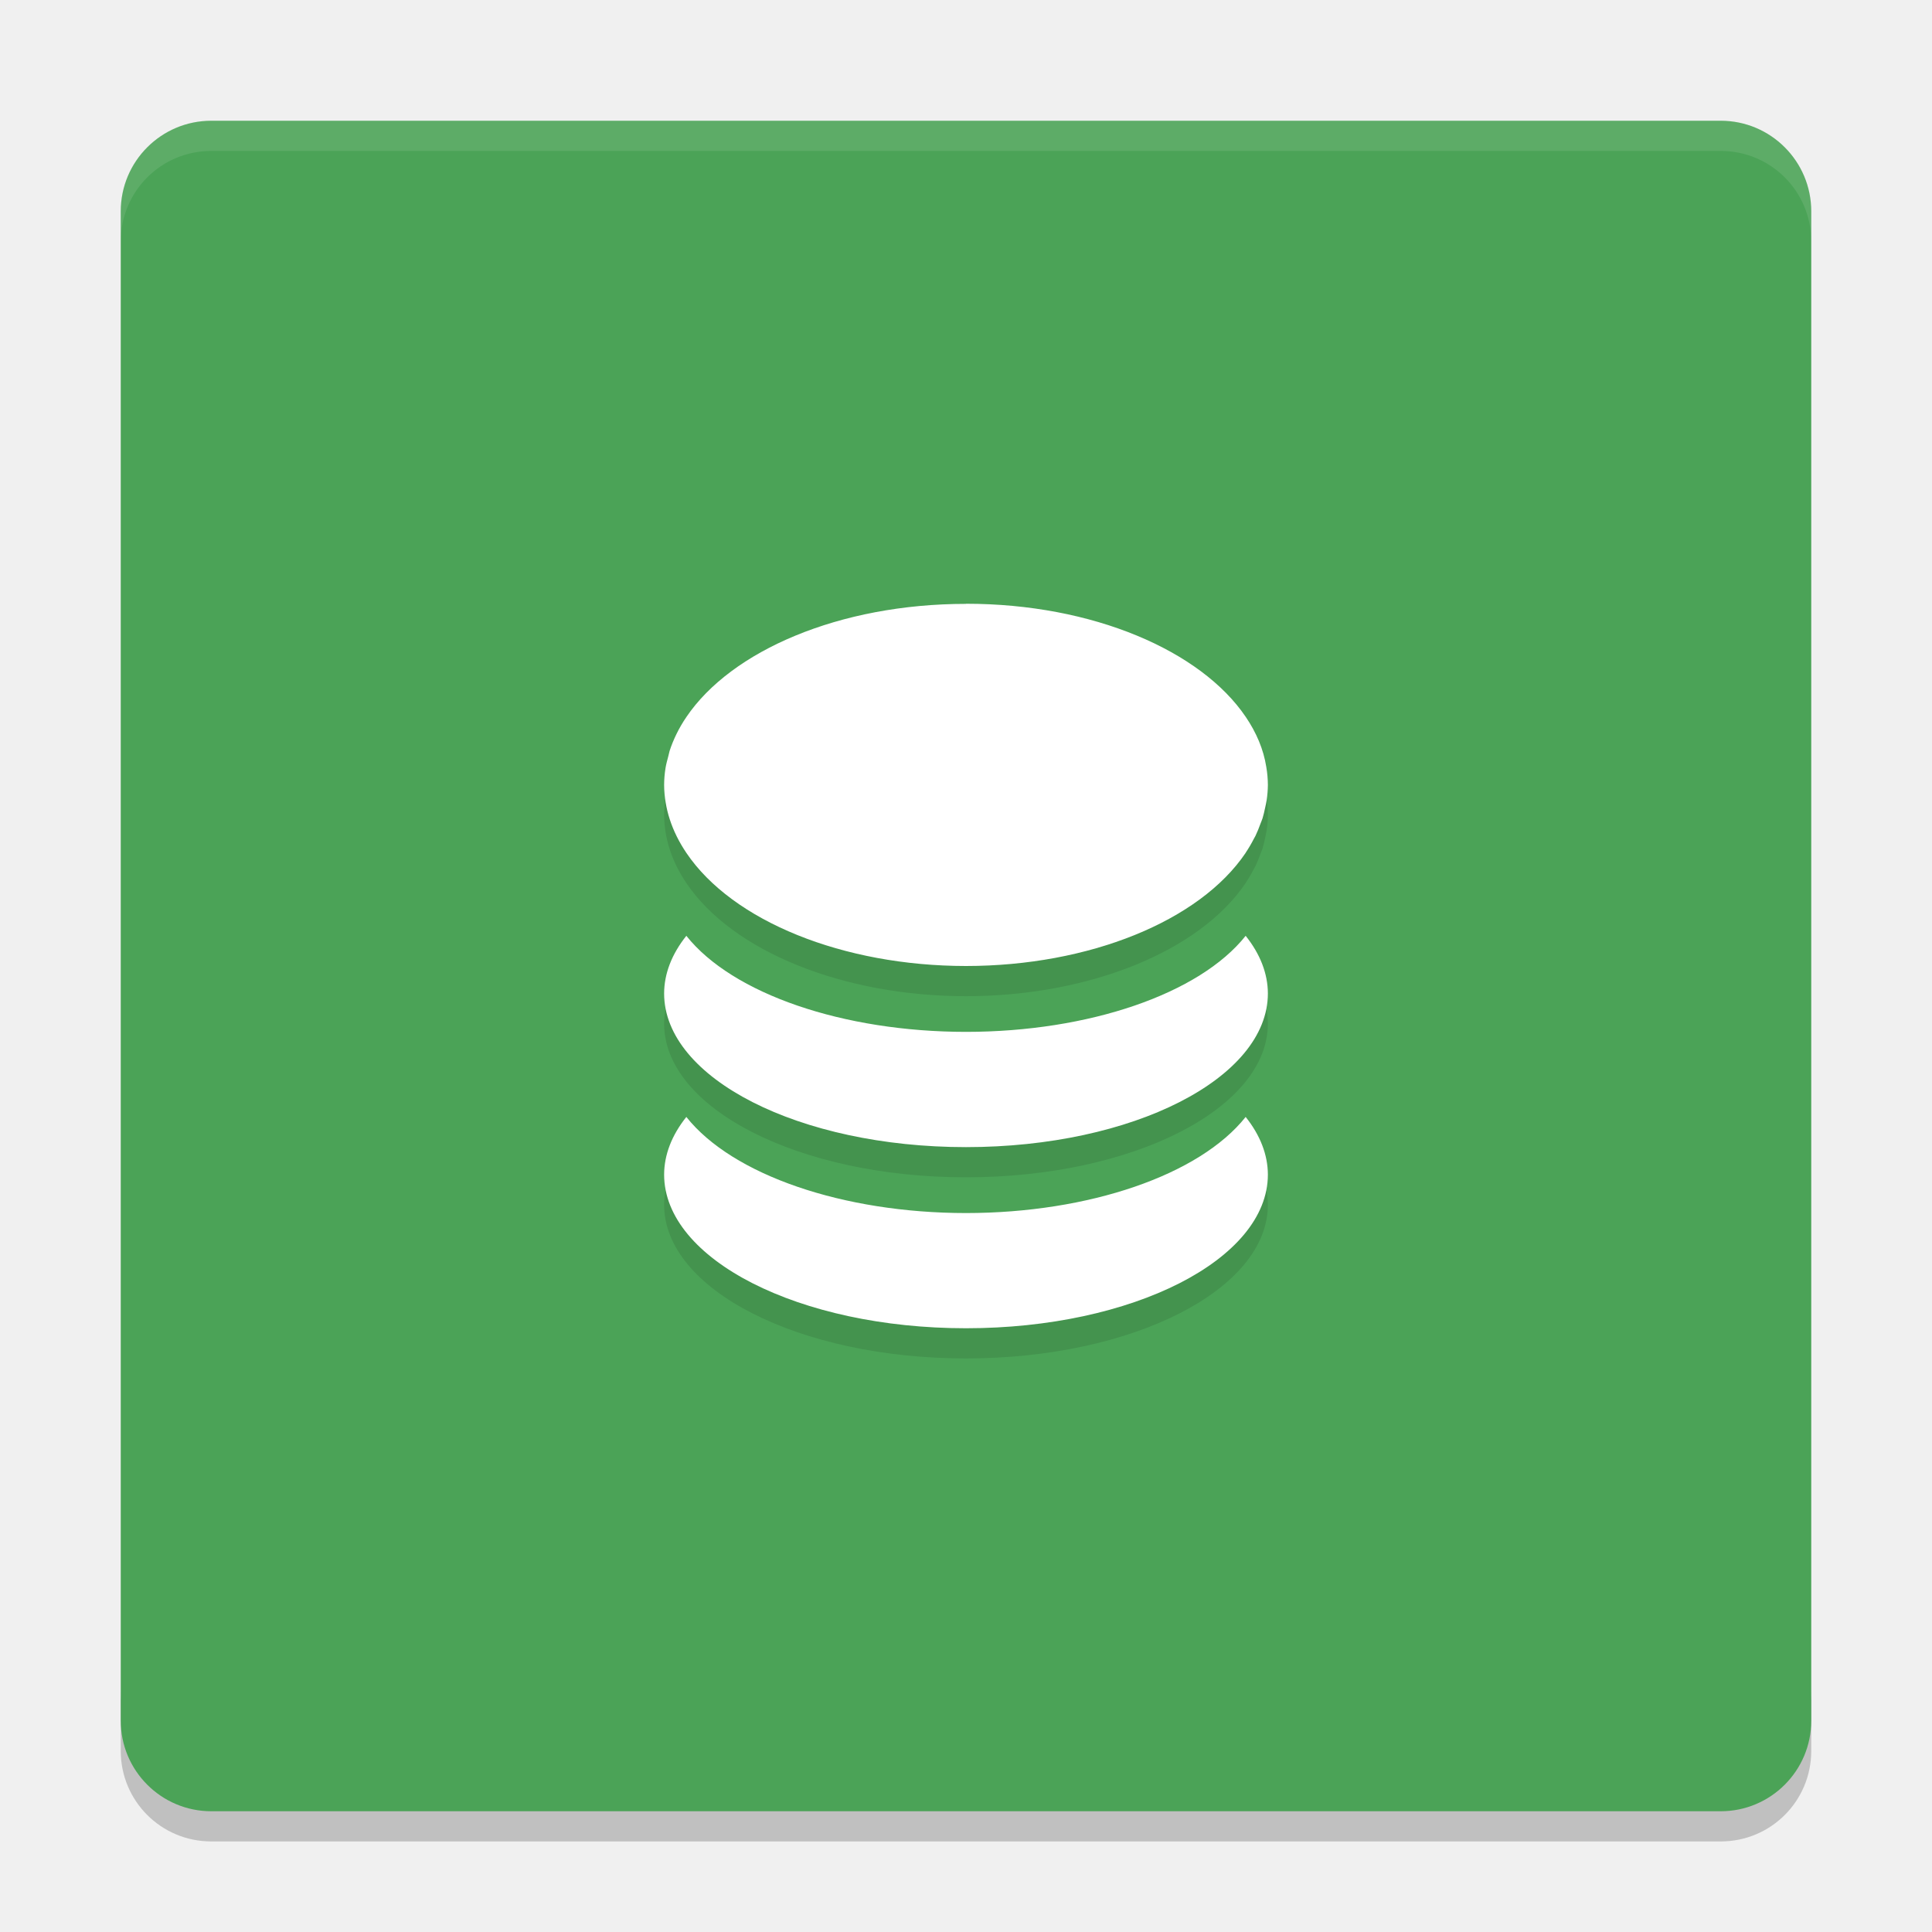
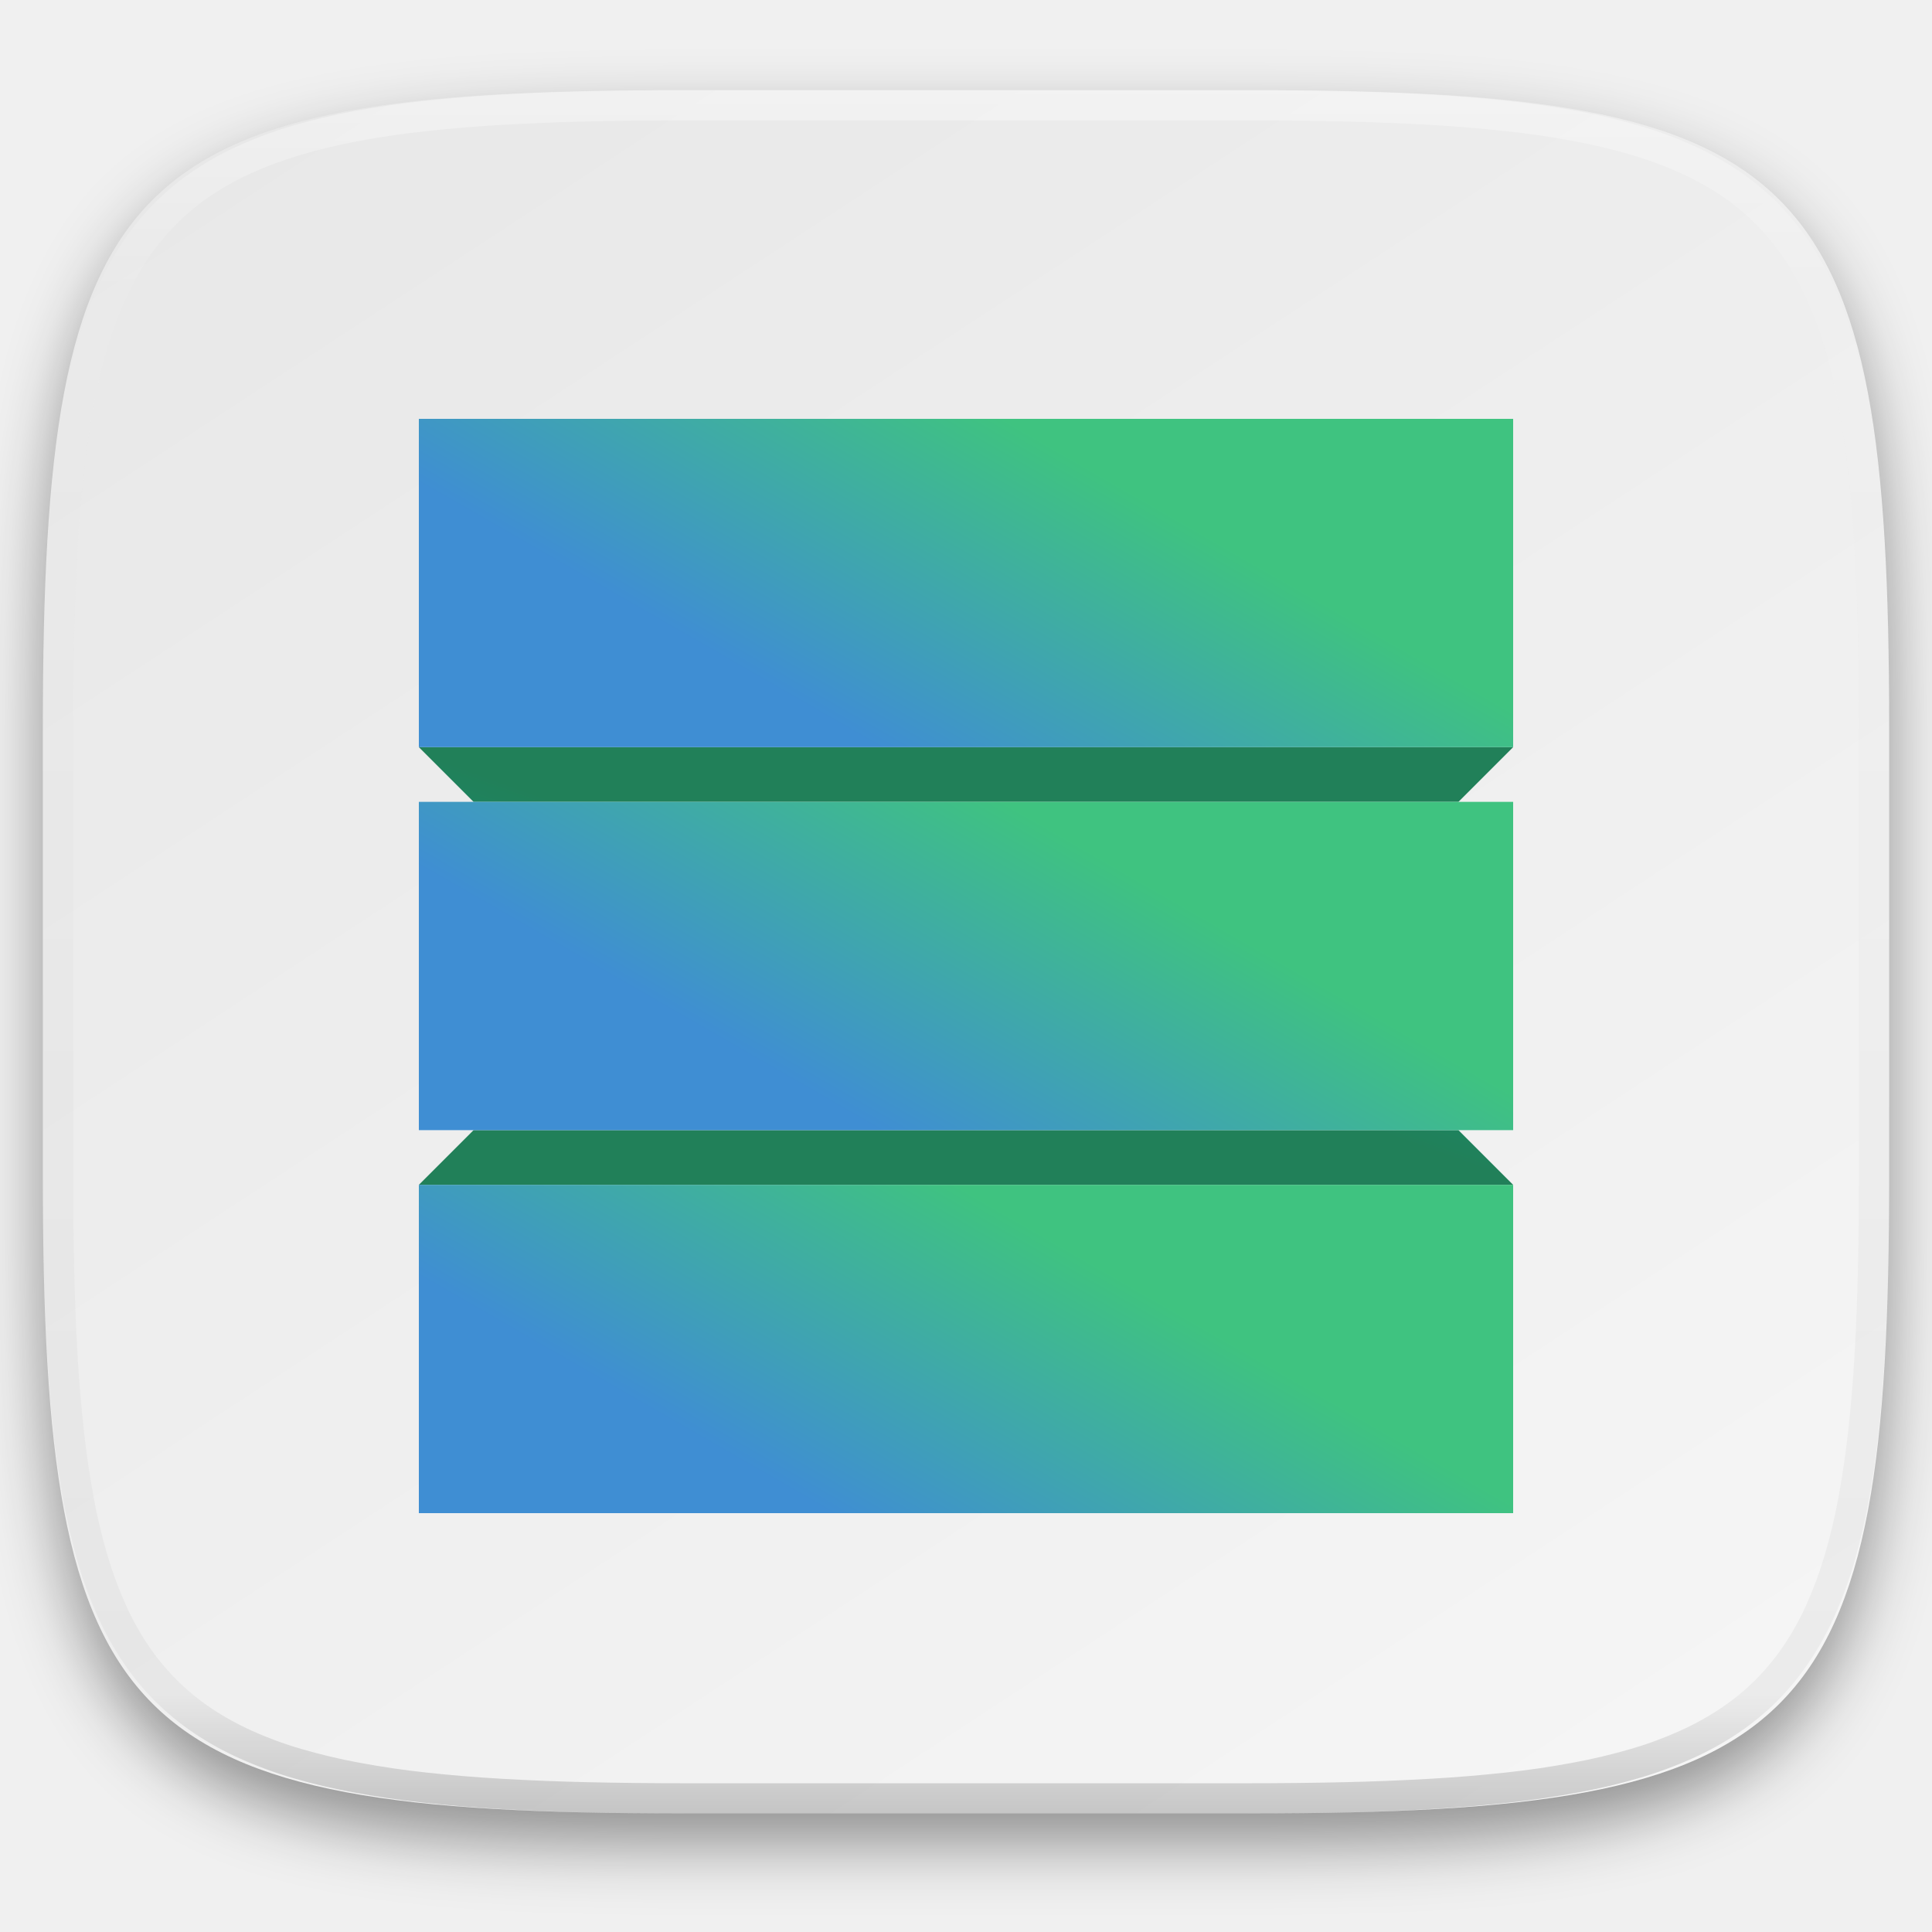
- <svg xmlns="http://www.w3.org/2000/svg" width="64" height="64" version="1">
-   <path style="opacity:0.2" d="m 4,56 0,2 c 0,1.662 1.338,3 3,3 l 50,0 c 1.662,0 3,-1.338 3,-3 l 0,-2 c 0,1.662 -1.338,3 -3,3 L 7,59 C 5.338,59 4,57.662 4,56 Z" />
-   <rect style="fill:#4ba357" width="56" height="56" x="-60" y="-60" rx="3" ry="3" transform="matrix(0,-1,-1,0,0,0)" />
-   <path style="opacity:0.1;fill:#ffffff" d="M 7 4 C 5.338 4 4 5.338 4 7 L 4 8 C 4 6.338 5.338 5 7 5 L 57 5 C 58.662 5 60 6.338 60 8 L 60 7 C 60 5.338 58.662 4 57 4 L 7 4 z" />
-   <path style="opacity:0.1" d="M 32.004,21 32,21.004 c -4.195,0 -7.779,1.553 -9.264,3.75 -0.125,0.184 -0.234,0.371 -0.328,0.564 -0.089,0.183 -0.166,0.368 -0.227,0.559 a 10,5.998 0 0 0 -0.043,0.176 c -0.034,0.129 -0.071,0.259 -0.092,0.391 A 10,5.998 0 0 0 22,27.002 c 5.5e-4,0.195 0.019,0.389 0.051,0.582 a 10,5.998 0 0 0 0.137,0.562 10,5.998 0 0 0 0.23,0.561 10,5.998 0 0 0 0.318,0.545 A 10,5.998 0 0 0 32,33 a 10,5.998 0 0 0 9.264,-3.748 10,5.998 0 0 0 0.002,-0.006 10,5.998 0 0 0 0.271,-0.463 c 0.016,-0.03 0.036,-0.061 0.051,-0.092 a 10,5.998 0 0 0 0.164,-0.398 c 0.023,-0.063 0.052,-0.124 0.072,-0.188 a 10,5.998 0 0 0 0.082,-0.334 c 0.019,-0.088 0.04,-0.173 0.053,-0.262 A 10,5.998 0 0 0 42,27.002 10,5.998 0 0 0 41.947,26.404 C 41.855,25.82 41.618,25.267 41.268,24.75 39.782,22.553 36.198,21 32.004,21 Z M 22.736,32 A 10,5.091 0 0 0 22,33.91 10,5.091 0 0 0 32,39 10,5.091 0 0 0 42,33.908 10,5.091 0 0 0 41.264,32 10,5.091 0 0 1 32,35.182 10,5.091 0 0 1 22.736,32 Z m 0,6 A 10,5.091 0 0 0 22,39.908 10,5.091 0 0 0 32,45 10,5.091 0 0 0 42,39.91 10,5.091 0 0 0 41.264,38 10,5.091 0 0 1 32,41.184 10,5.091 0 0 1 22.736,38 Z" />
-   <path style="fill:#ffffff" d="M 32.004,20 32,20.004 c -4.195,0 -7.779,1.553 -9.264,3.75 -0.125,0.184 -0.234,0.371 -0.328,0.564 -0.089,0.183 -0.166,0.368 -0.227,0.559 a 10,5.998 0 0 0 -0.043,0.176 c -0.034,0.129 -0.071,0.259 -0.092,0.391 A 10,5.998 0 0 0 22,26.002 c 5.5e-4,0.195 0.019,0.389 0.051,0.582 a 10,5.998 0 0 0 0.137,0.562 10,5.998 0 0 0 0.23,0.561 10,5.998 0 0 0 0.318,0.545 A 10,5.998 0 0 0 32,32 a 10,5.998 0 0 0 9.264,-3.748 10,5.998 0 0 0 0.002,-0.006 10,5.998 0 0 0 0.271,-0.463 c 0.016,-0.03 0.036,-0.061 0.051,-0.092 a 10,5.998 0 0 0 0.164,-0.398 c 0.023,-0.063 0.052,-0.124 0.072,-0.188 a 10,5.998 0 0 0 0.082,-0.334 c 0.019,-0.088 0.04,-0.173 0.053,-0.262 A 10,5.998 0 0 0 42,26.002 10,5.998 0 0 0 41.947,25.404 C 41.855,24.82 41.618,24.267 41.268,23.75 39.782,21.553 36.198,20 32.004,20 Z M 22.736,31 A 10,5.091 0 0 0 22,32.91 10,5.091 0 0 0 32,38 10,5.091 0 0 0 42,32.908 10,5.091 0 0 0 41.264,31 10,5.091 0 0 1 32,34.182 10,5.091 0 0 1 22.736,31 Z m 0,6 A 10,5.091 0 0 0 22,38.908 10,5.091 0 0 0 32,44 10,5.091 0 0 0 42,38.91 10,5.091 0 0 0 41.264,37 10,5.091 0 0 1 32,40.184 10,5.091 0 0 1 22.736,37 Z" />
+ <svg xmlns="http://www.w3.org/2000/svg" style="isolation:isolate" width="256" height="256">
+   <g filter="url(#a)">
+     <linearGradient id="b" x1=".233" y1="-.071" x2=".933" y2=".924" gradientTransform="matrix(244.648 0 0 228.338 5.676 11.947)" gradientUnits="userSpaceOnUse">
+       <stop offset="0%" stop-color="#e8e8e8" />
+       <stop offset="100%" stop-color="#f5f5f5" />
+     </linearGradient>
+     <path d="M165.685 11.947c74.055 0 84.639 10.557 84.639 84.544v59.251c0 73.986-10.584 84.543-84.639 84.543h-75.37c-74.055 0-84.639-10.557-84.639-84.543V96.491c0-73.987 10.584-84.544 84.639-84.544h75.37z" fill="url(#b)" />
+   </g>
+   <defs>
+     <filter id="a" x="-200%" y="-200%" width="400%" height="400%" filterUnits="objectBoundingBox" color-interpolation-filters="sRGB">
+       <feGaussianBlur in="SourceGraphic" stdDeviation="4.294" />
+       <feOffset dy="4" result="pf_100_offsetBlur" />
+       <feFlood flood-color="#000" flood-opacity=".4" />
+       <feComposite in2="pf_100_offsetBlur" operator="in" result="pf_100_dropShadow" />
+       <feBlend in="SourceGraphic" in2="pf_100_dropShadow" />
+     </filter>
+   </defs>
+   <linearGradient id="c" x1=".338" y1="6.181" x2=".838" y2="6.112" gradientTransform="matrix(145 0 0 7.25 55.5 99)" gradientUnits="userSpaceOnUse">
+     <stop offset="0%" stop-color="#148e76" />
+     <stop offset="100%" stop-color="#218059" />
+   </linearGradient>
+   <path d="M193.25 106.25H62.75L55.5 99h145l-7.25 7.25z" fill="url(#c)" />
+   <linearGradient id="d" x1=".662" y1="-5.181" x2=".162" y2="-5.112" gradientTransform="matrix(145 0 0 7.25 55.5 149.75)" gradientUnits="userSpaceOnUse">
+     <stop offset="0%" stop-color="#148e76" />
+     <stop offset="100%" stop-color="#218059" />
+   </linearGradient>
+   <path d="M62.75 149.75h130.5l7.25 7.25h-145l7.25-7.25z" fill="url(#d)" />
+   <linearGradient id="e" x1=".662" y1=".244" x2=".162" y2=".504" gradientTransform="matrix(145 0 0 43.5 55.5 55.5)" gradientUnits="userSpaceOnUse">
+     <stop offset="0%" stop-color="#3fc380" />
+     <stop offset="100%" stop-color="#3f8ed3" />
+   </linearGradient>
+   <path d="M55.5 55.5h145V99h-145V55.5z" fill="url(#e)" />
+   <linearGradient id="f" x1=".662" y1=".327" x2=".162" y2=".587" gradientTransform="matrix(145 0 0 43.5 55.5 157)" gradientUnits="userSpaceOnUse">
+     <stop offset="0%" stop-color="#3fc380" />
+     <stop offset="100%" stop-color="#3f8ed3" />
+   </linearGradient>
+   <path d="M55.5 157h145v43.5h-145V157z" fill="url(#f)" />
+   <linearGradient id="g" x1=".662" y1=".244" x2=".162" y2=".504" gradientTransform="matrix(145 0 0 43.5 55.5 106.25)" gradientUnits="userSpaceOnUse">
+     <stop offset="0%" stop-color="#3fc380" />
+     <stop offset="100%" stop-color="#3f8ed3" />
+   </linearGradient>
+   <path d="M55.5 106.25h145v43.5h-145v-43.5z" fill="url(#g)" />
+   <g opacity=".4">
+     <linearGradient id="h" x1=".517" x2=".517" y2="1" gradientTransform="matrix(244.65 0 0 228.34 5.68 11.95)" gradientUnits="userSpaceOnUse">
+       <stop offset="0%" stop-color="#fff" />
+       <stop offset="12.5%" stop-opacity=".098" stop-color="#fff" />
+       <stop offset="92.5%" stop-opacity=".098" />
+       <stop offset="100%" stop-opacity=".498" />
+     </linearGradient>
+     <path d="M165.068 11.951c4.328-.01 8.656.04 12.984.138 3.875.078 7.75.226 11.626.452 3.453.196 6.905.481 10.348.854 3.06.335 6.118.786 9.148 1.346a80.47 80.47 0 0 1 8.046 1.916 53.64 53.64 0 0 1 7.023 2.584 40.413 40.413 0 0 1 6.06 3.35 35.176 35.176 0 0 1 5.134 4.215 35.072 35.072 0 0 1 4.22 5.119 41.692 41.692 0 0 1 3.363 6.042 55.982 55.982 0 0 1 2.597 7.005 80.224 80.224 0 0 1 1.918 8.037 124.43 124.43 0 0 1 1.348 9.127c.374 3.439.659 6.878.856 10.326.226 3.861.373 7.732.462 11.593.088 4.323.138 8.646.128 12.96v58.21c.01 4.324-.04 8.637-.128 12.96a325.177 325.177 0 0 1-.462 11.593 200.984 200.984 0 0 1-.856 10.326 124.691 124.691 0 0 1-1.348 9.137 80.687 80.687 0 0 1-1.918 8.027 55.414 55.414 0 0 1-2.597 7.005 41.18 41.18 0 0 1-3.364 6.042 34.559 34.559 0 0 1-4.22 5.119 35.177 35.177 0 0 1-5.134 4.215 40.412 40.412 0 0 1-6.059 3.35 55.138 55.138 0 0 1-7.023 2.594 77.806 77.806 0 0 1-8.046 1.906 120 120 0 0 1-9.148 1.346c-3.443.373-6.895.658-10.348.854-3.875.226-7.75.374-11.626.462-4.328.088-8.656.138-12.984.128H90.942c-4.328.01-8.656-.04-12.984-.128a328.387 328.387 0 0 1-11.626-.462 203.003 203.003 0 0 1-10.348-.854 120 120 0 0 1-9.148-1.346 77.806 77.806 0 0 1-8.046-1.906 55.139 55.139 0 0 1-7.023-2.594 40.413 40.413 0 0 1-6.06-3.35 35.176 35.176 0 0 1-5.134-4.215 34.56 34.56 0 0 1-4.22-5.119 41.183 41.183 0 0 1-3.363-6.042 55.415 55.415 0 0 1-2.597-7.005 80.682 80.682 0 0 1-1.918-8.027 124.688 124.688 0 0 1-1.348-9.137 200.993 200.993 0 0 1-.856-10.326 325.212 325.212 0 0 1-.462-11.593 569.197 569.197 0 0 1-.128-12.96v-58.21c-.01-4.314.04-8.637.128-12.96.089-3.86.236-7.732.462-11.593.197-3.448.482-6.887.856-10.326.335-3.055.787-6.101 1.348-9.127a80.219 80.219 0 0 1 1.918-8.037 55.983 55.983 0 0 1 2.597-7.005 41.695 41.695 0 0 1 3.364-6.042 35.072 35.072 0 0 1 4.22-5.119 35.176 35.176 0 0 1 5.134-4.215 40.413 40.413 0 0 1 6.059-3.35 53.64 53.64 0 0 1 7.023-2.584 80.47 80.47 0 0 1 8.046-1.916 125.11 125.11 0 0 1 9.148-1.346c3.443-.373 6.895-.658 10.348-.854 3.875-.226 7.75-.374 11.626-.452 4.328-.098 8.656-.148 12.984-.138h74.126zm.01 4.009c4.298-.01 8.597.039 12.895.127 3.827.089 7.653.236 11.48.452 3.383.197 6.766.472 10.13.845 2.971.315 5.932.747 8.863 1.297a75.943 75.943 0 0 1 7.653 1.818 50.493 50.493 0 0 1 6.501 2.397 37.038 37.038 0 0 1 5.47 3.026 30.383 30.383 0 0 1 4.524 3.724 31.05 31.05 0 0 1 3.738 4.519 37.271 37.271 0 0 1 3.03 5.443 51.46 51.46 0 0 1 2.4 6.494 75.563 75.563 0 0 1 1.829 7.634c.54 2.928.974 5.875 1.298 8.842.374 3.36.65 6.73.846 10.11.217 3.822.374 7.634.453 11.456.088 4.293.137 8.577.137 12.87v58.212c0 4.293-.049 8.577-.137 12.87a317.503 317.503 0 0 1-.453 11.456c-.196 3.38-.472 6.75-.846 10.12a121.689 121.689 0 0 1-1.298 8.832 75.562 75.562 0 0 1-1.83 7.634 50.902 50.902 0 0 1-2.4 6.494 36.767 36.767 0 0 1-3.03 5.443 30.615 30.615 0 0 1-3.737 4.53 30.938 30.938 0 0 1-4.525 3.713 37.038 37.038 0 0 1-5.469 3.026 49.07 49.07 0 0 1-6.501 2.397 75.942 75.942 0 0 1-7.653 1.818c-2.931.55-5.892.982-8.863 1.306-3.364.364-6.747.649-10.13.836-3.827.216-7.653.373-11.48.452-4.298.098-8.597.137-12.895.137H90.932c-4.298 0-8.597-.04-12.895-.137a320.093 320.093 0 0 1-11.48-.452 193.696 193.696 0 0 1-10.13-.836 116.71 116.71 0 0 1-8.863-1.306 75.942 75.942 0 0 1-7.653-1.818 49.07 49.07 0 0 1-6.501-2.397 37.038 37.038 0 0 1-5.47-3.026 30.938 30.938 0 0 1-4.524-3.714 30.615 30.615 0 0 1-3.738-4.529 36.766 36.766 0 0 1-3.03-5.443 50.903 50.903 0 0 1-2.4-6.494 75.567 75.567 0 0 1-1.829-7.634 121.69 121.69 0 0 1-1.298-8.832c-.374-3.37-.65-6.74-.846-10.12a317.535 317.535 0 0 1-.453-11.456 623.851 623.851 0 0 1-.137-12.87V97.014c0-4.293.049-8.577.137-12.87.079-3.822.236-7.634.453-11.456.197-3.38.472-6.75.846-10.11.324-2.967.757-5.914 1.298-8.842a75.568 75.568 0 0 1 1.83-7.634 51.46 51.46 0 0 1 2.4-6.494 37.27 37.27 0 0 1 3.03-5.443 31.05 31.05 0 0 1 3.737-4.52 30.384 30.384 0 0 1 4.525-3.723 37.039 37.039 0 0 1 5.469-3.026 50.494 50.494 0 0 1 6.501-2.397 75.943 75.943 0 0 1 7.653-1.818c2.931-.55 5.892-.982 8.863-1.297 3.364-.373 6.747-.648 10.13-.845a344.71 344.71 0 0 1 11.48-.452c4.298-.088 8.597-.137 12.895-.127H165.078z" fill-rule="evenodd" fill="url(#h)" />
+   </g>
</svg>
